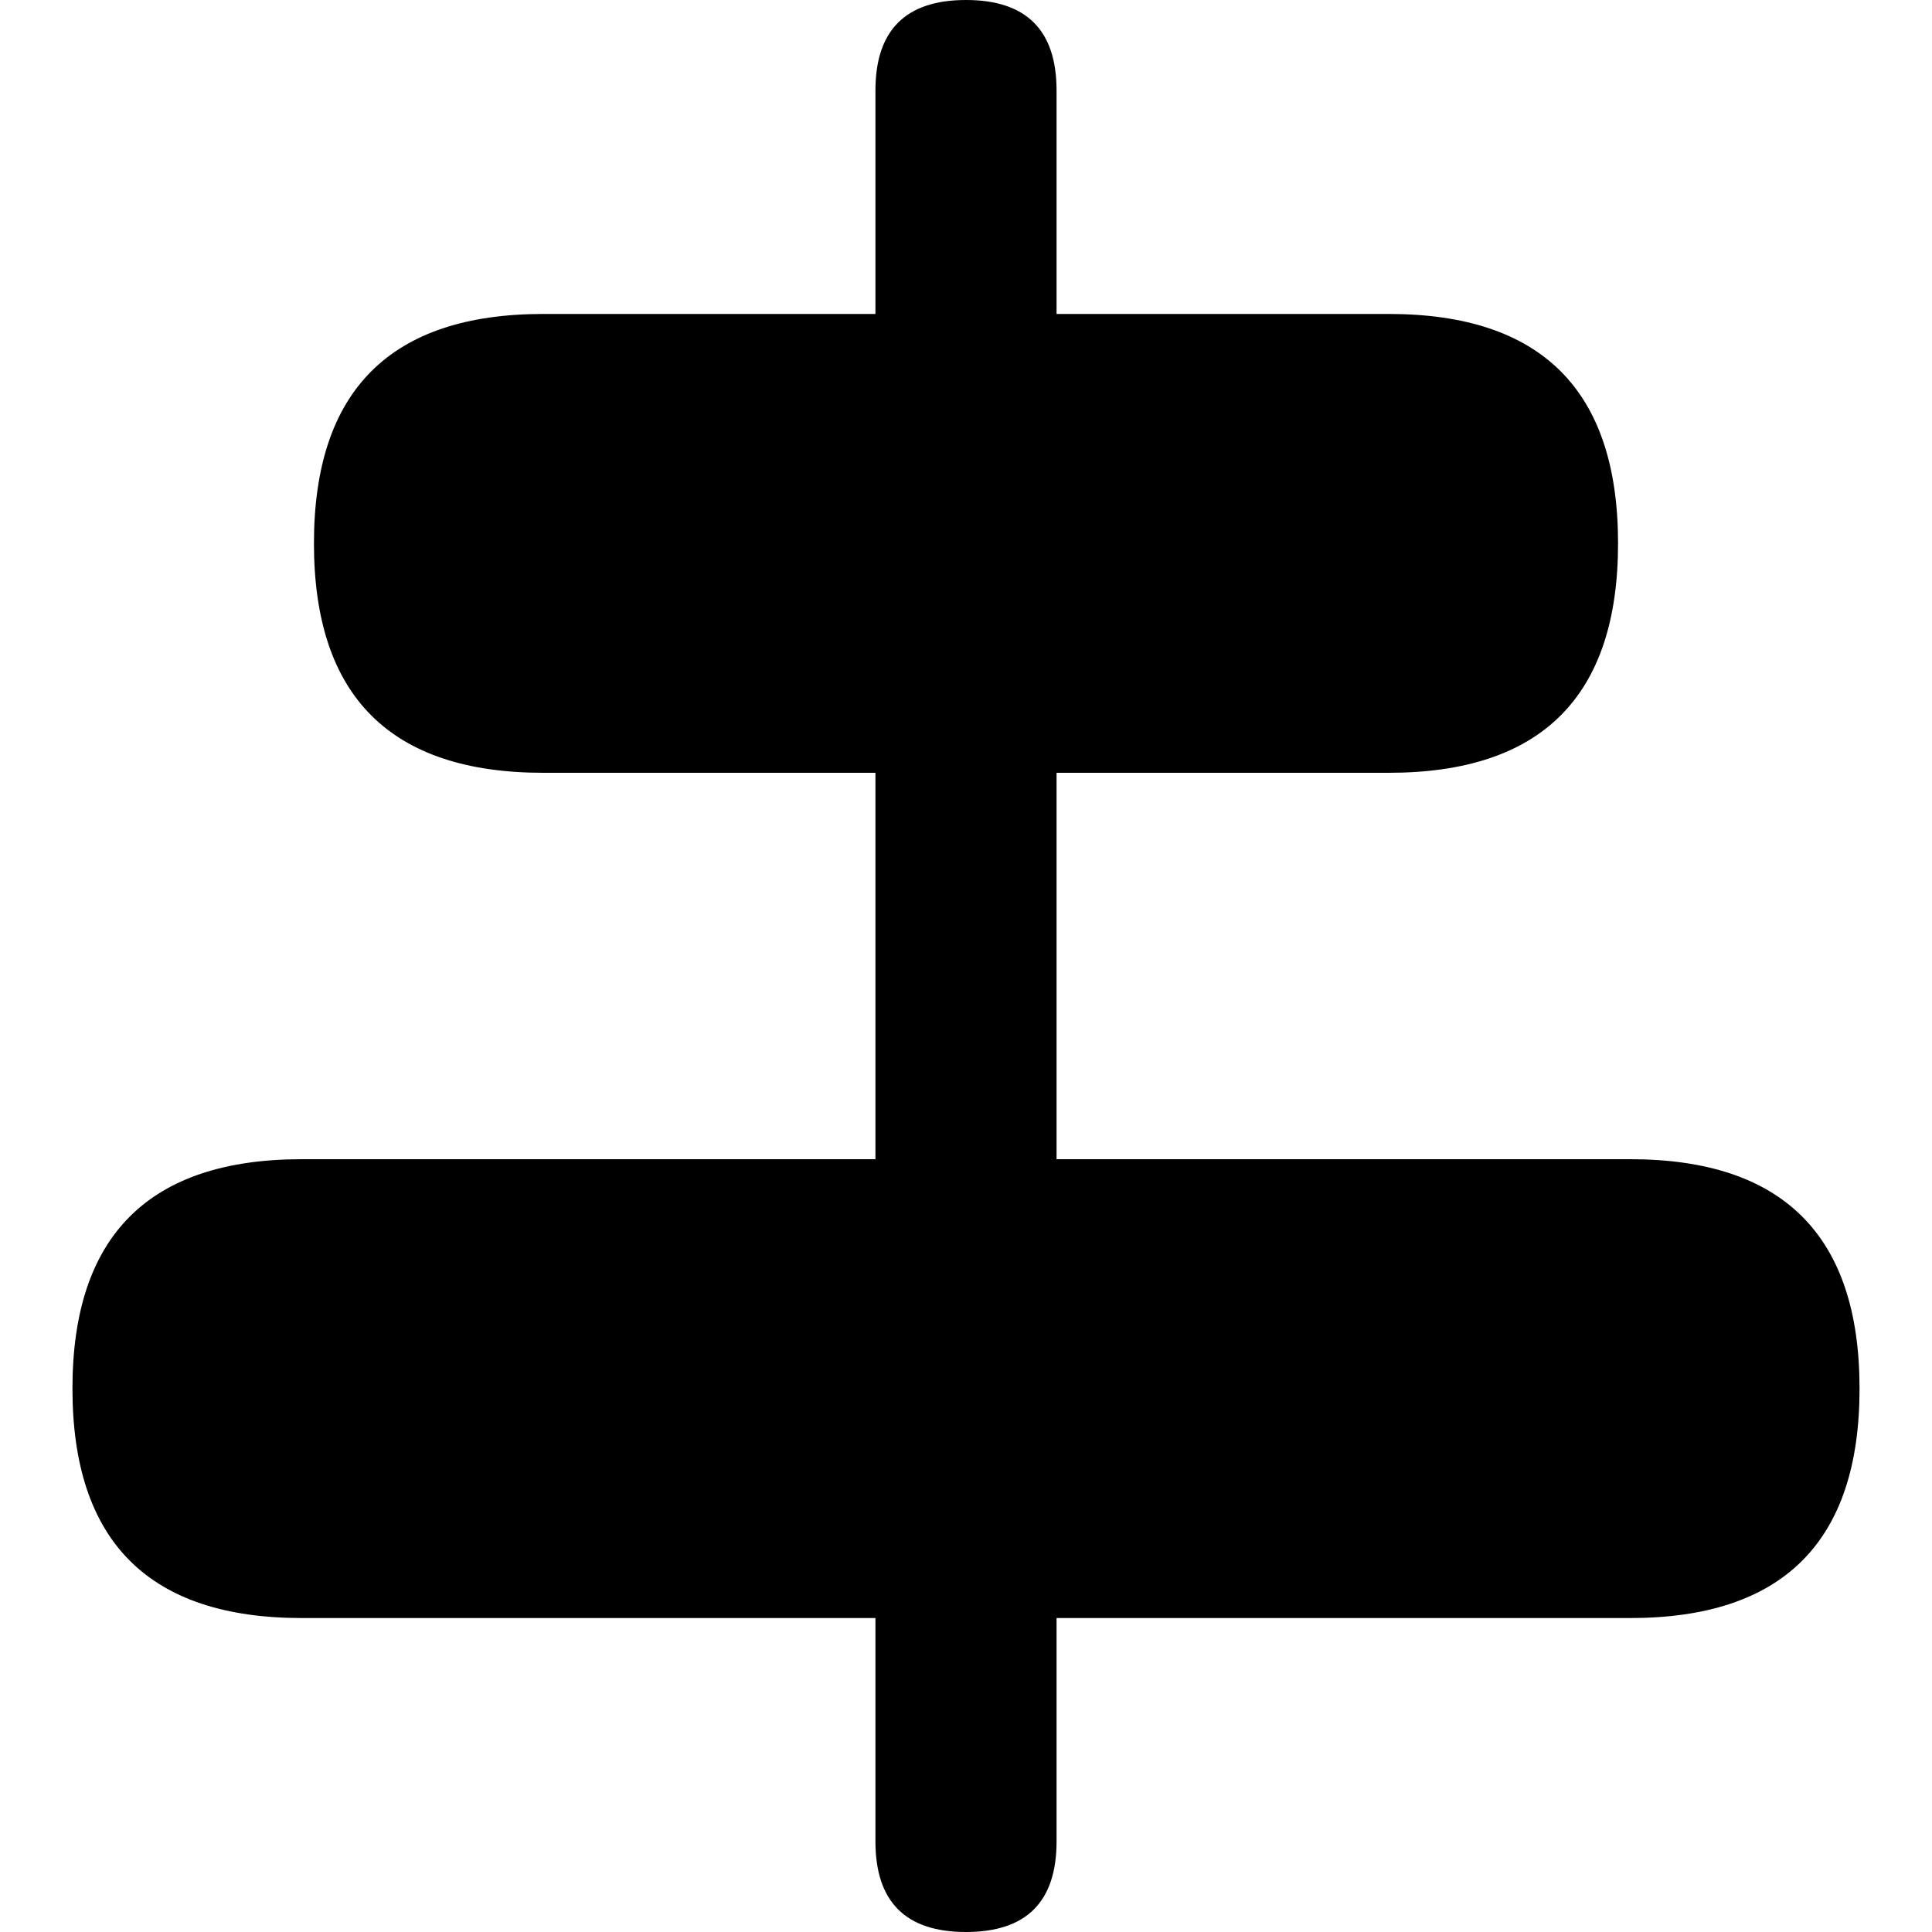
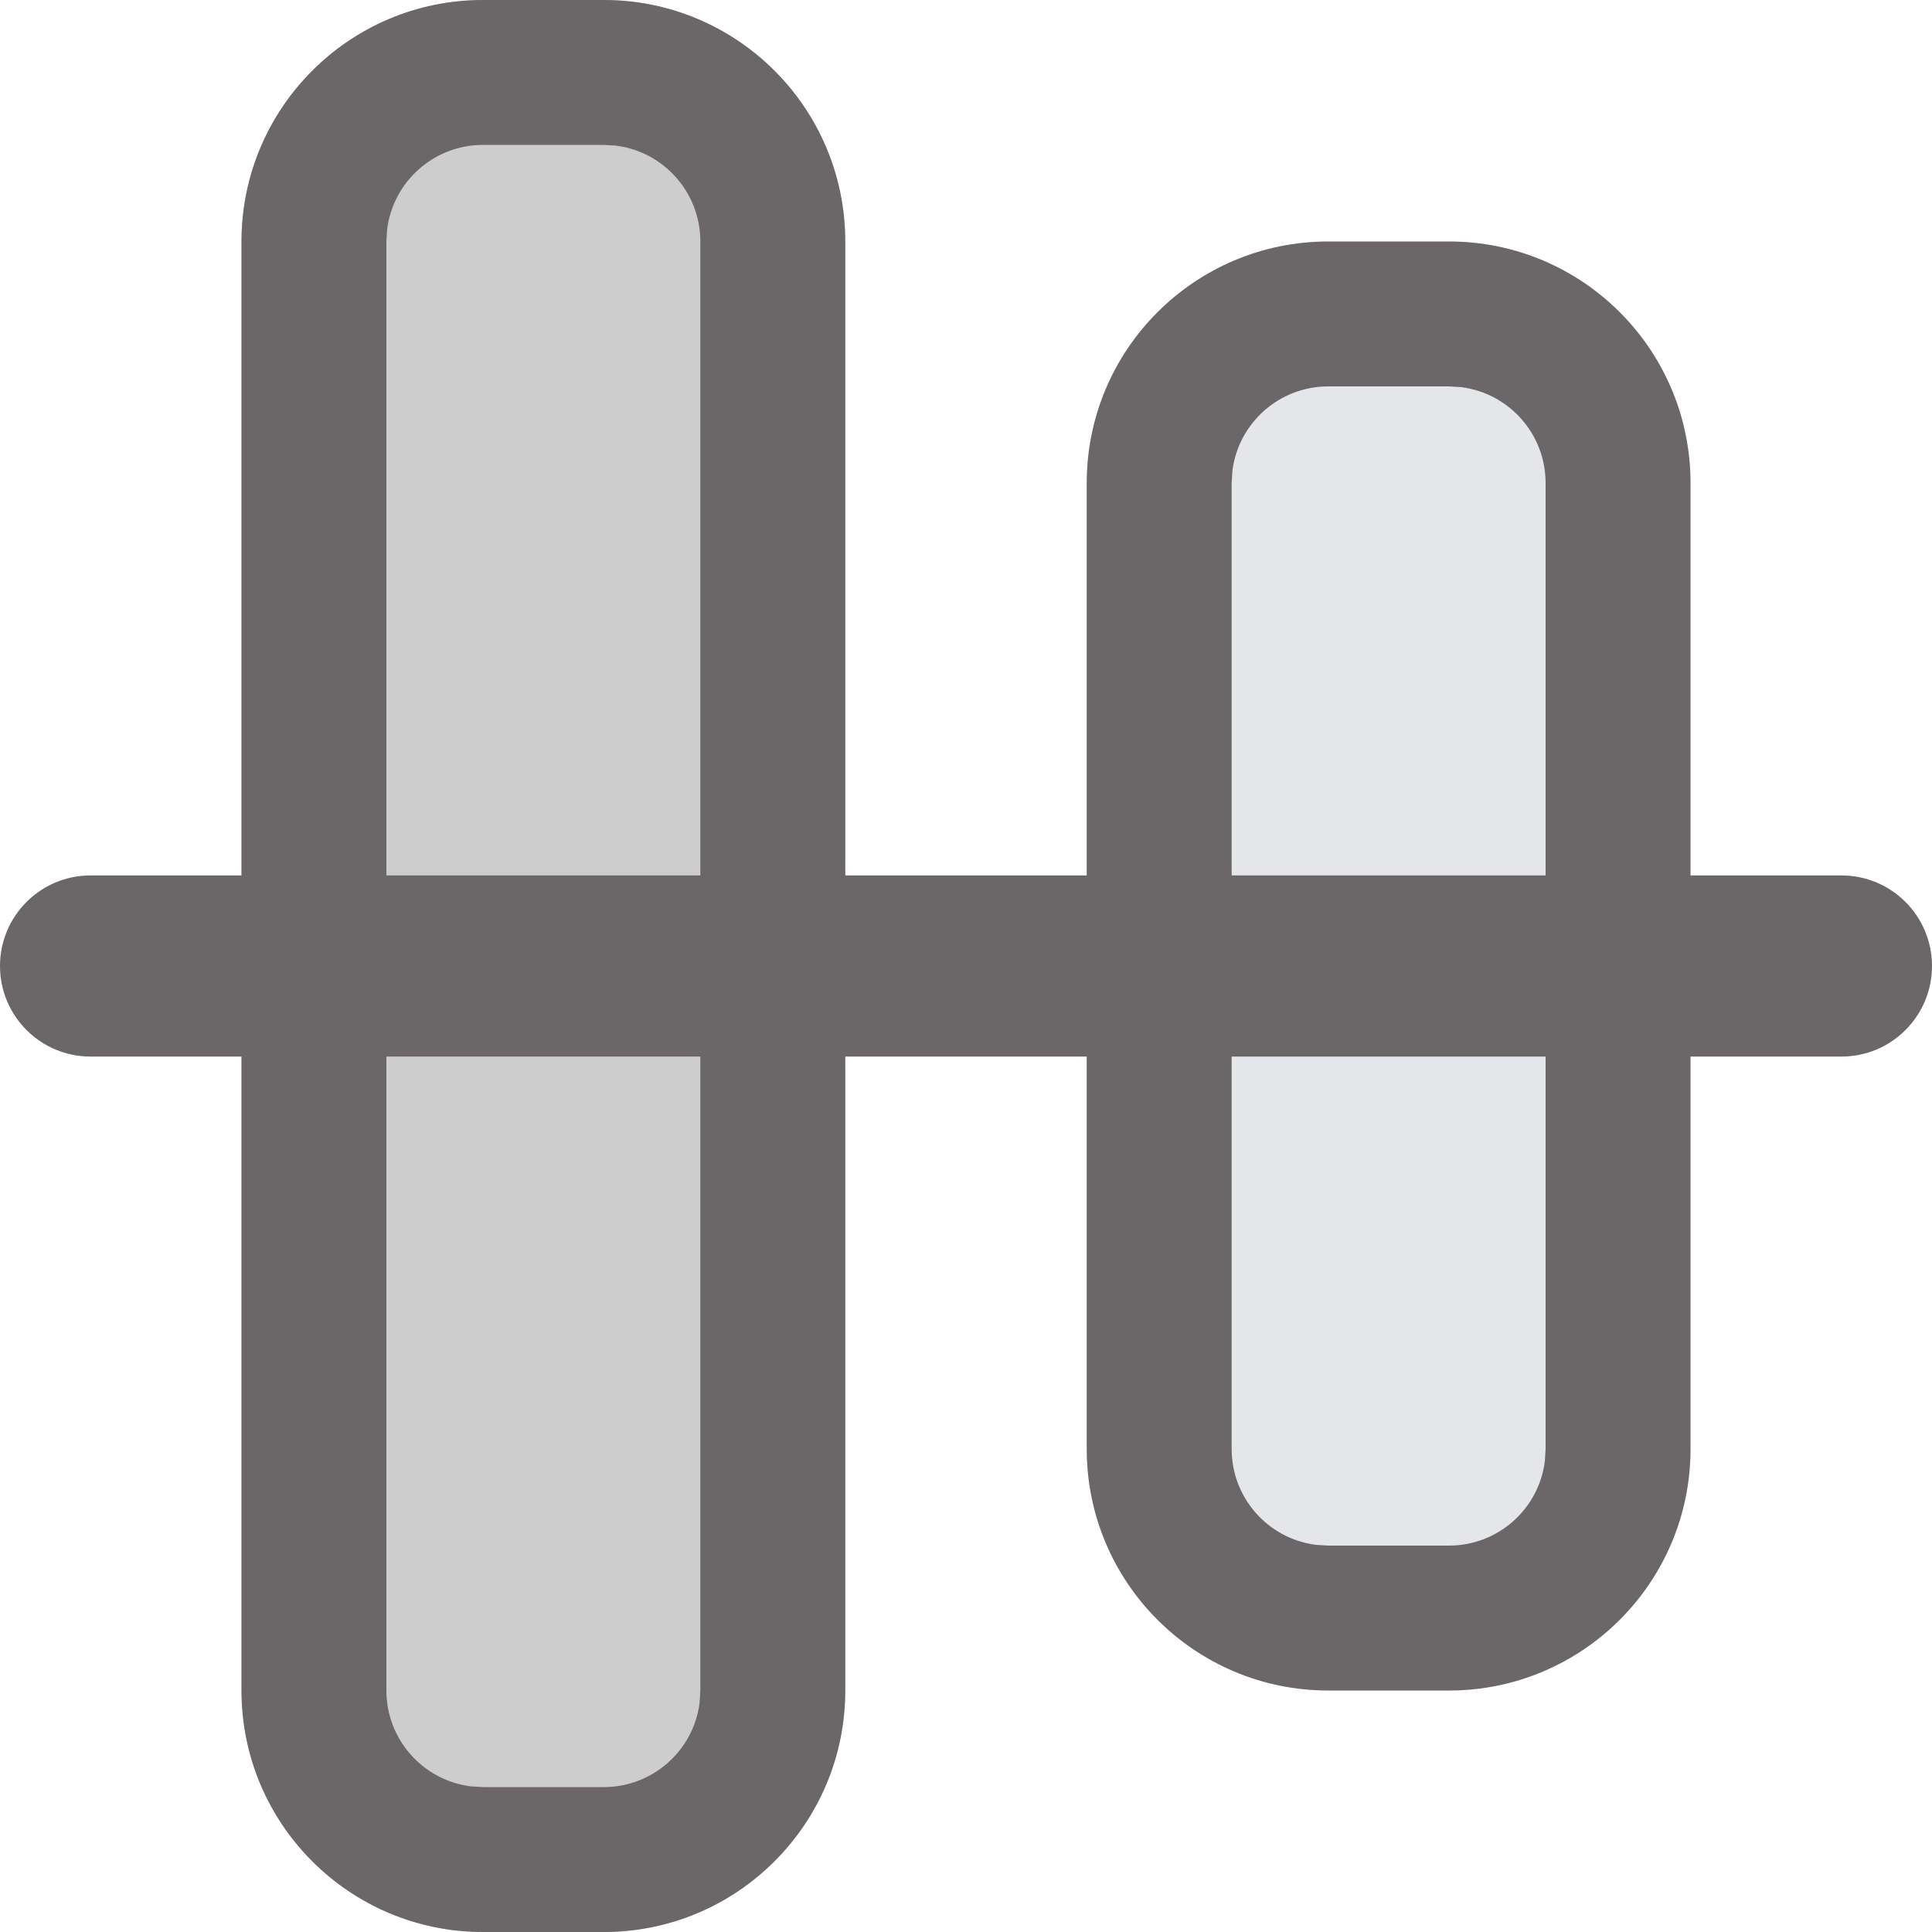
- <svg xmlns="http://www.w3.org/2000/svg" t="1610540599390" class="icon" viewBox="0 0 1024 1024" version="1.1" p-id="7373" width="200" height="200">
-   <defs>
-     <style type="text/css" />
-   </defs>
-   <path d="M985.6 857.6m-121.6 0l-704 0q-121.6 0-121.6-121.6l0 0q0-121.6 121.6-121.6l704 0q121.6 0 121.6 121.6l0 0q0 121.6-121.6 121.6Z" p-id="7374" />
-   <path d="M857.6 409.6m-121.6 0l-448 0q-121.6 0-121.6-121.6l0 0q0-121.6 121.6-121.6l448 0q121.6 0 121.6 121.6l0 0q0 121.6-121.6 121.6Z" p-id="7375" />
-   <path d="M464 0m48 0l0 0q48 0 48 48l0 928q0 48-48 48l0 0q-48 0-48-48l0-928q0-48 48-48Z" p-id="7376" />
+ <svg xmlns="http://www.w3.org/2000/svg" t="1611826611632" class="icon" viewBox="0 0 1024 1024" version="1.1" p-id="27508" width="16" height="16">
+   <path d="M128 896V128a128 128 0 0 1 128-128h64a128 128 0 0 1 128 128v768a128 128 0 0 1-128 128H256a128 128 0 0 1-128-128z" fill="#CDCDCD" p-id="27509" />
+   <path d="M128 128a128 128 0 0 1 128-128h64a128 128 0 0 1 128 128v768a128 128 0 0 1-128 128H256a128 128 0 0 1-128-128V128z m76.8 0v768a51.2 51.2 0 0 0 44.8 50.816l6.4 0.384h64a51.2 51.2 0 0 0 50.816-44.8L371.2 896V128a51.2 51.2 0 0 0-44.8-50.816L320 76.8H256a51.2 51.2 0 0 0-50.816 44.8L204.8 128z" fill="#6B6667" p-id="27510" />
+   <path d="M576 768V256a128 128 0 0 1 128-128h64a128 128 0 0 1 128 128v512a128 128 0 0 1-128 128h-64a128 128 0 0 1-128-128z" fill="#E5E6E9" p-id="27511" />
+   <path d="M576 256a128 128 0 0 1 128-128h64a128 128 0 0 1 128 128v512a128 128 0 0 1-128 128h-64a128 128 0 0 1-128-128V256z m76.8 0v512a51.2 51.2 0 0 0 44.8 50.816l6.4 0.384h64a51.2 51.2 0 0 0 50.816-44.8l0.384-6.4V256a51.2 51.2 0 0 0-44.8-50.816L768 204.8h-64a51.2 51.2 0 0 0-50.816 44.8L652.8 256z" fill="#6B6667" p-id="27512" />
+   <path d="M1024 512a48 48 0 0 1-48 48H48a48 48 0 1 1 0-96h928A48 48 0 0 1 1024 512z" fill="#6B6667" p-id="27513" />
</svg>
